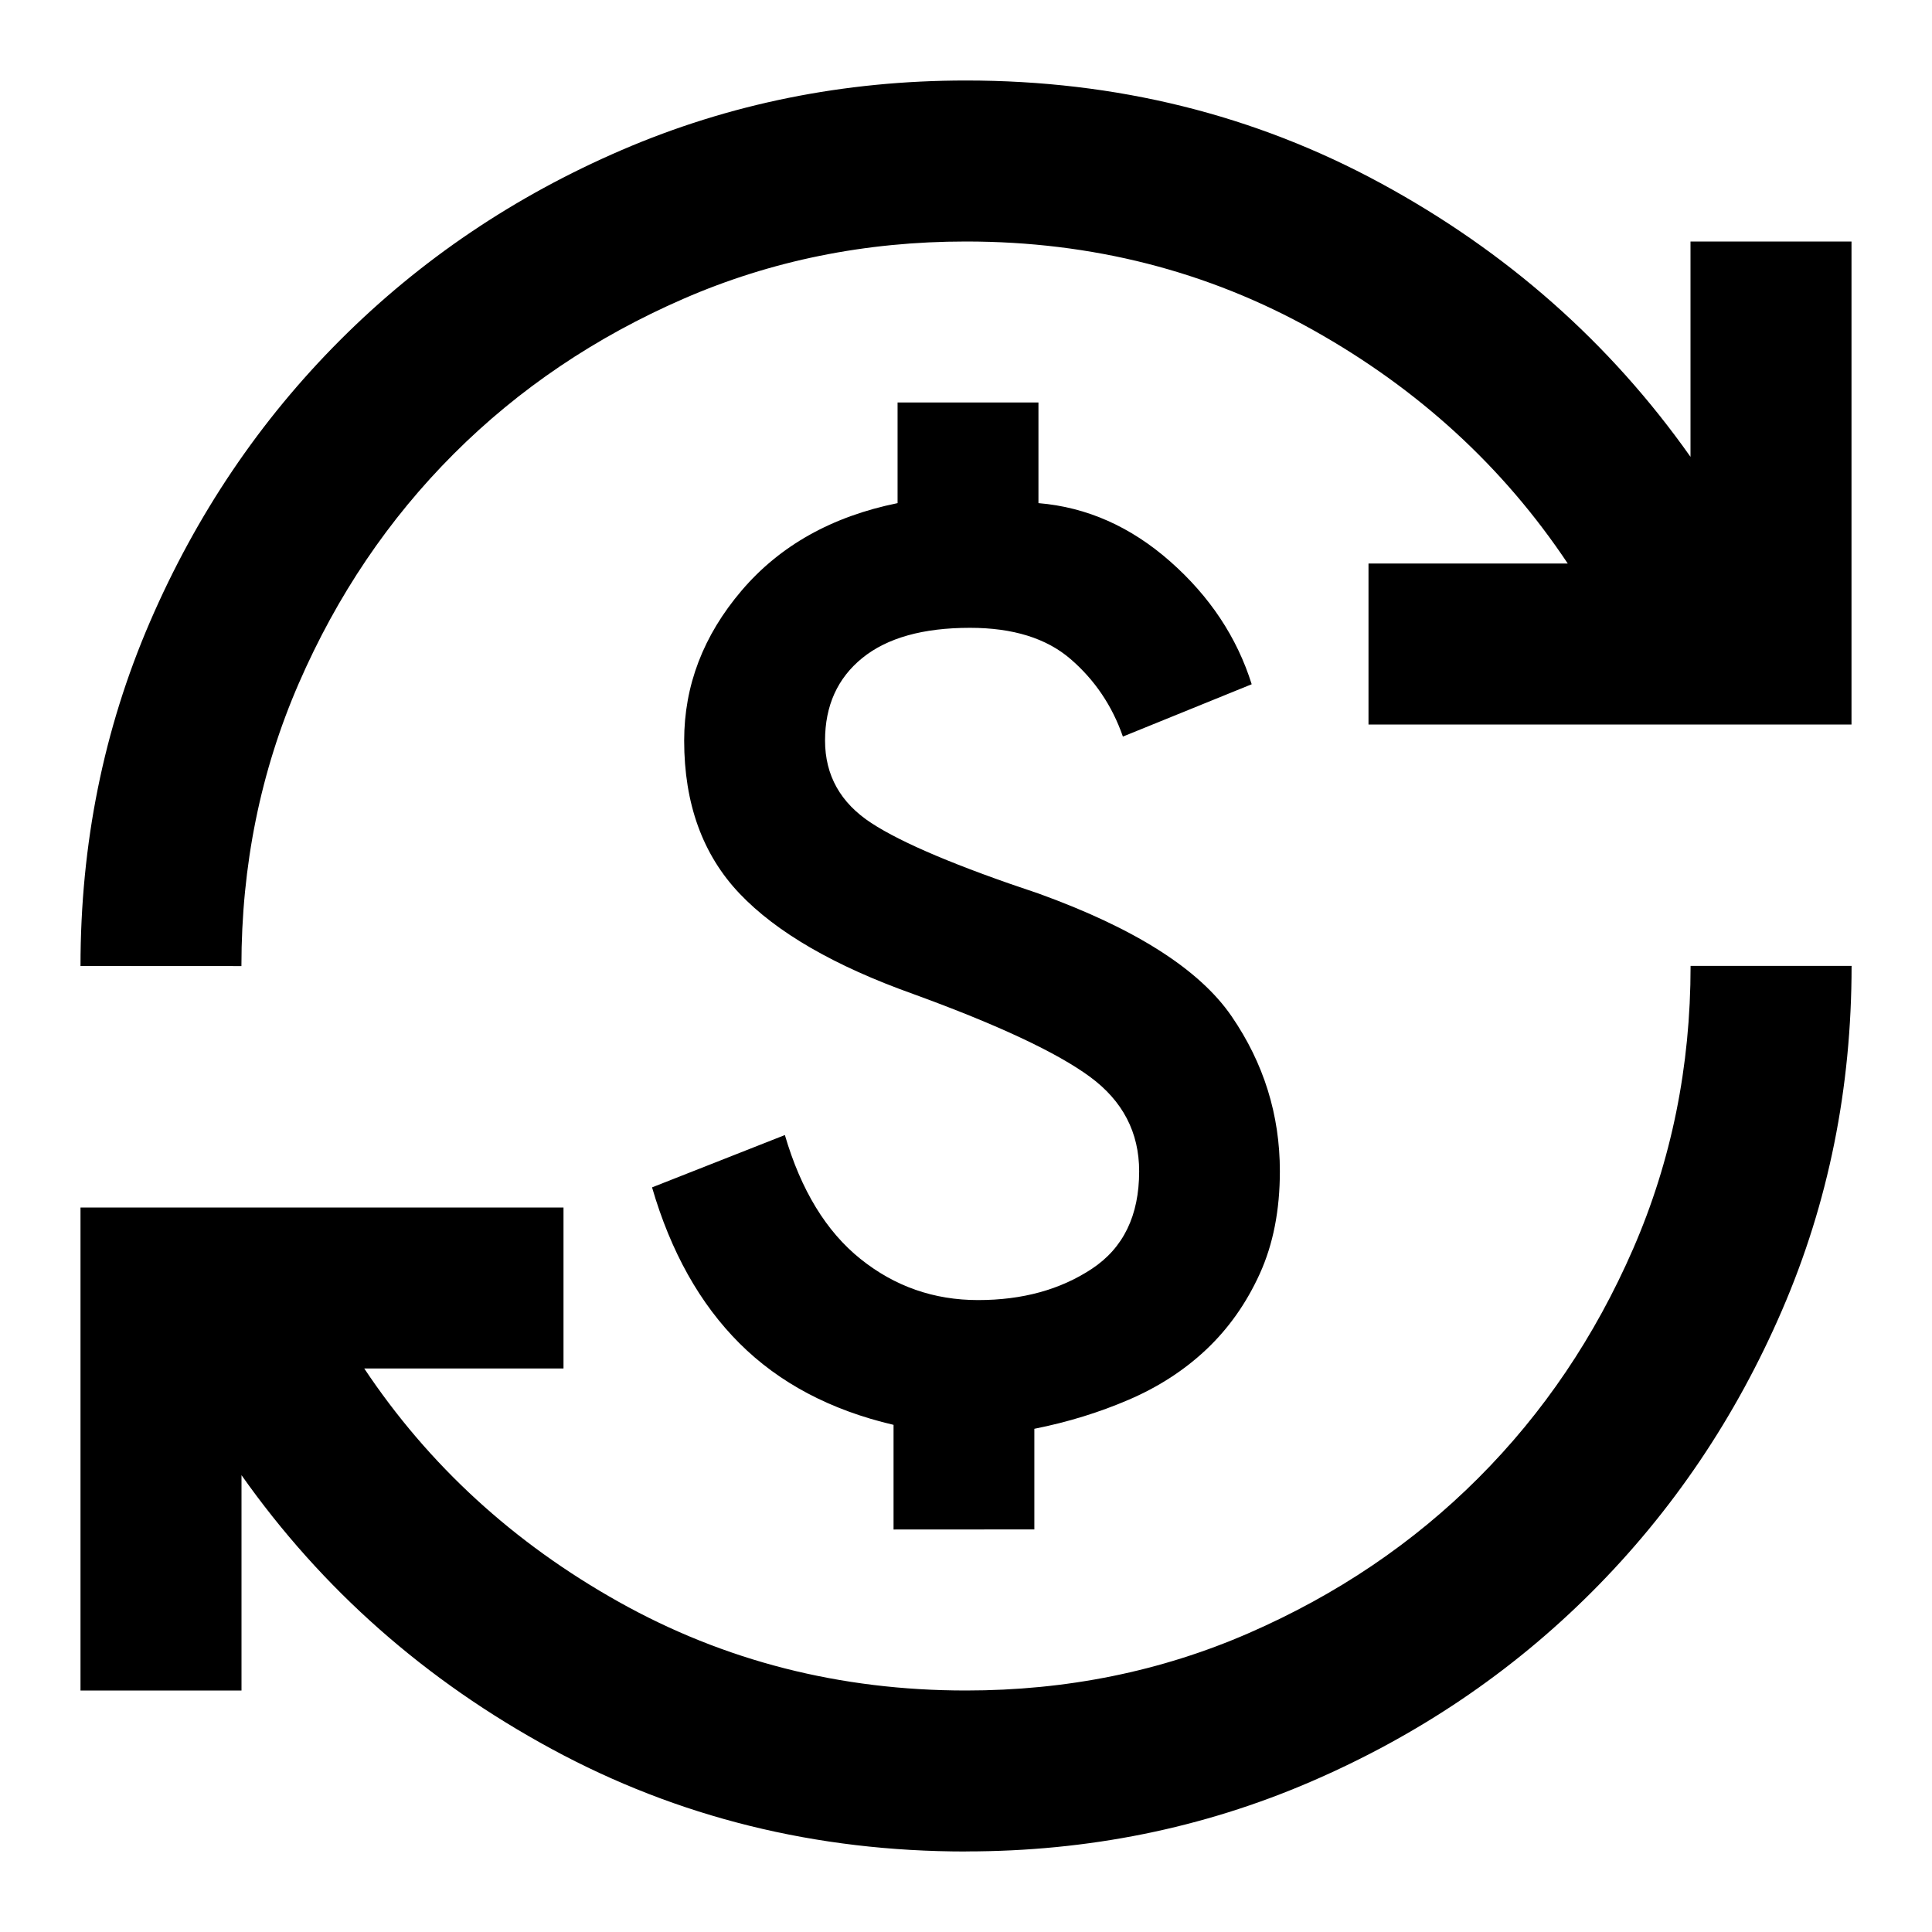
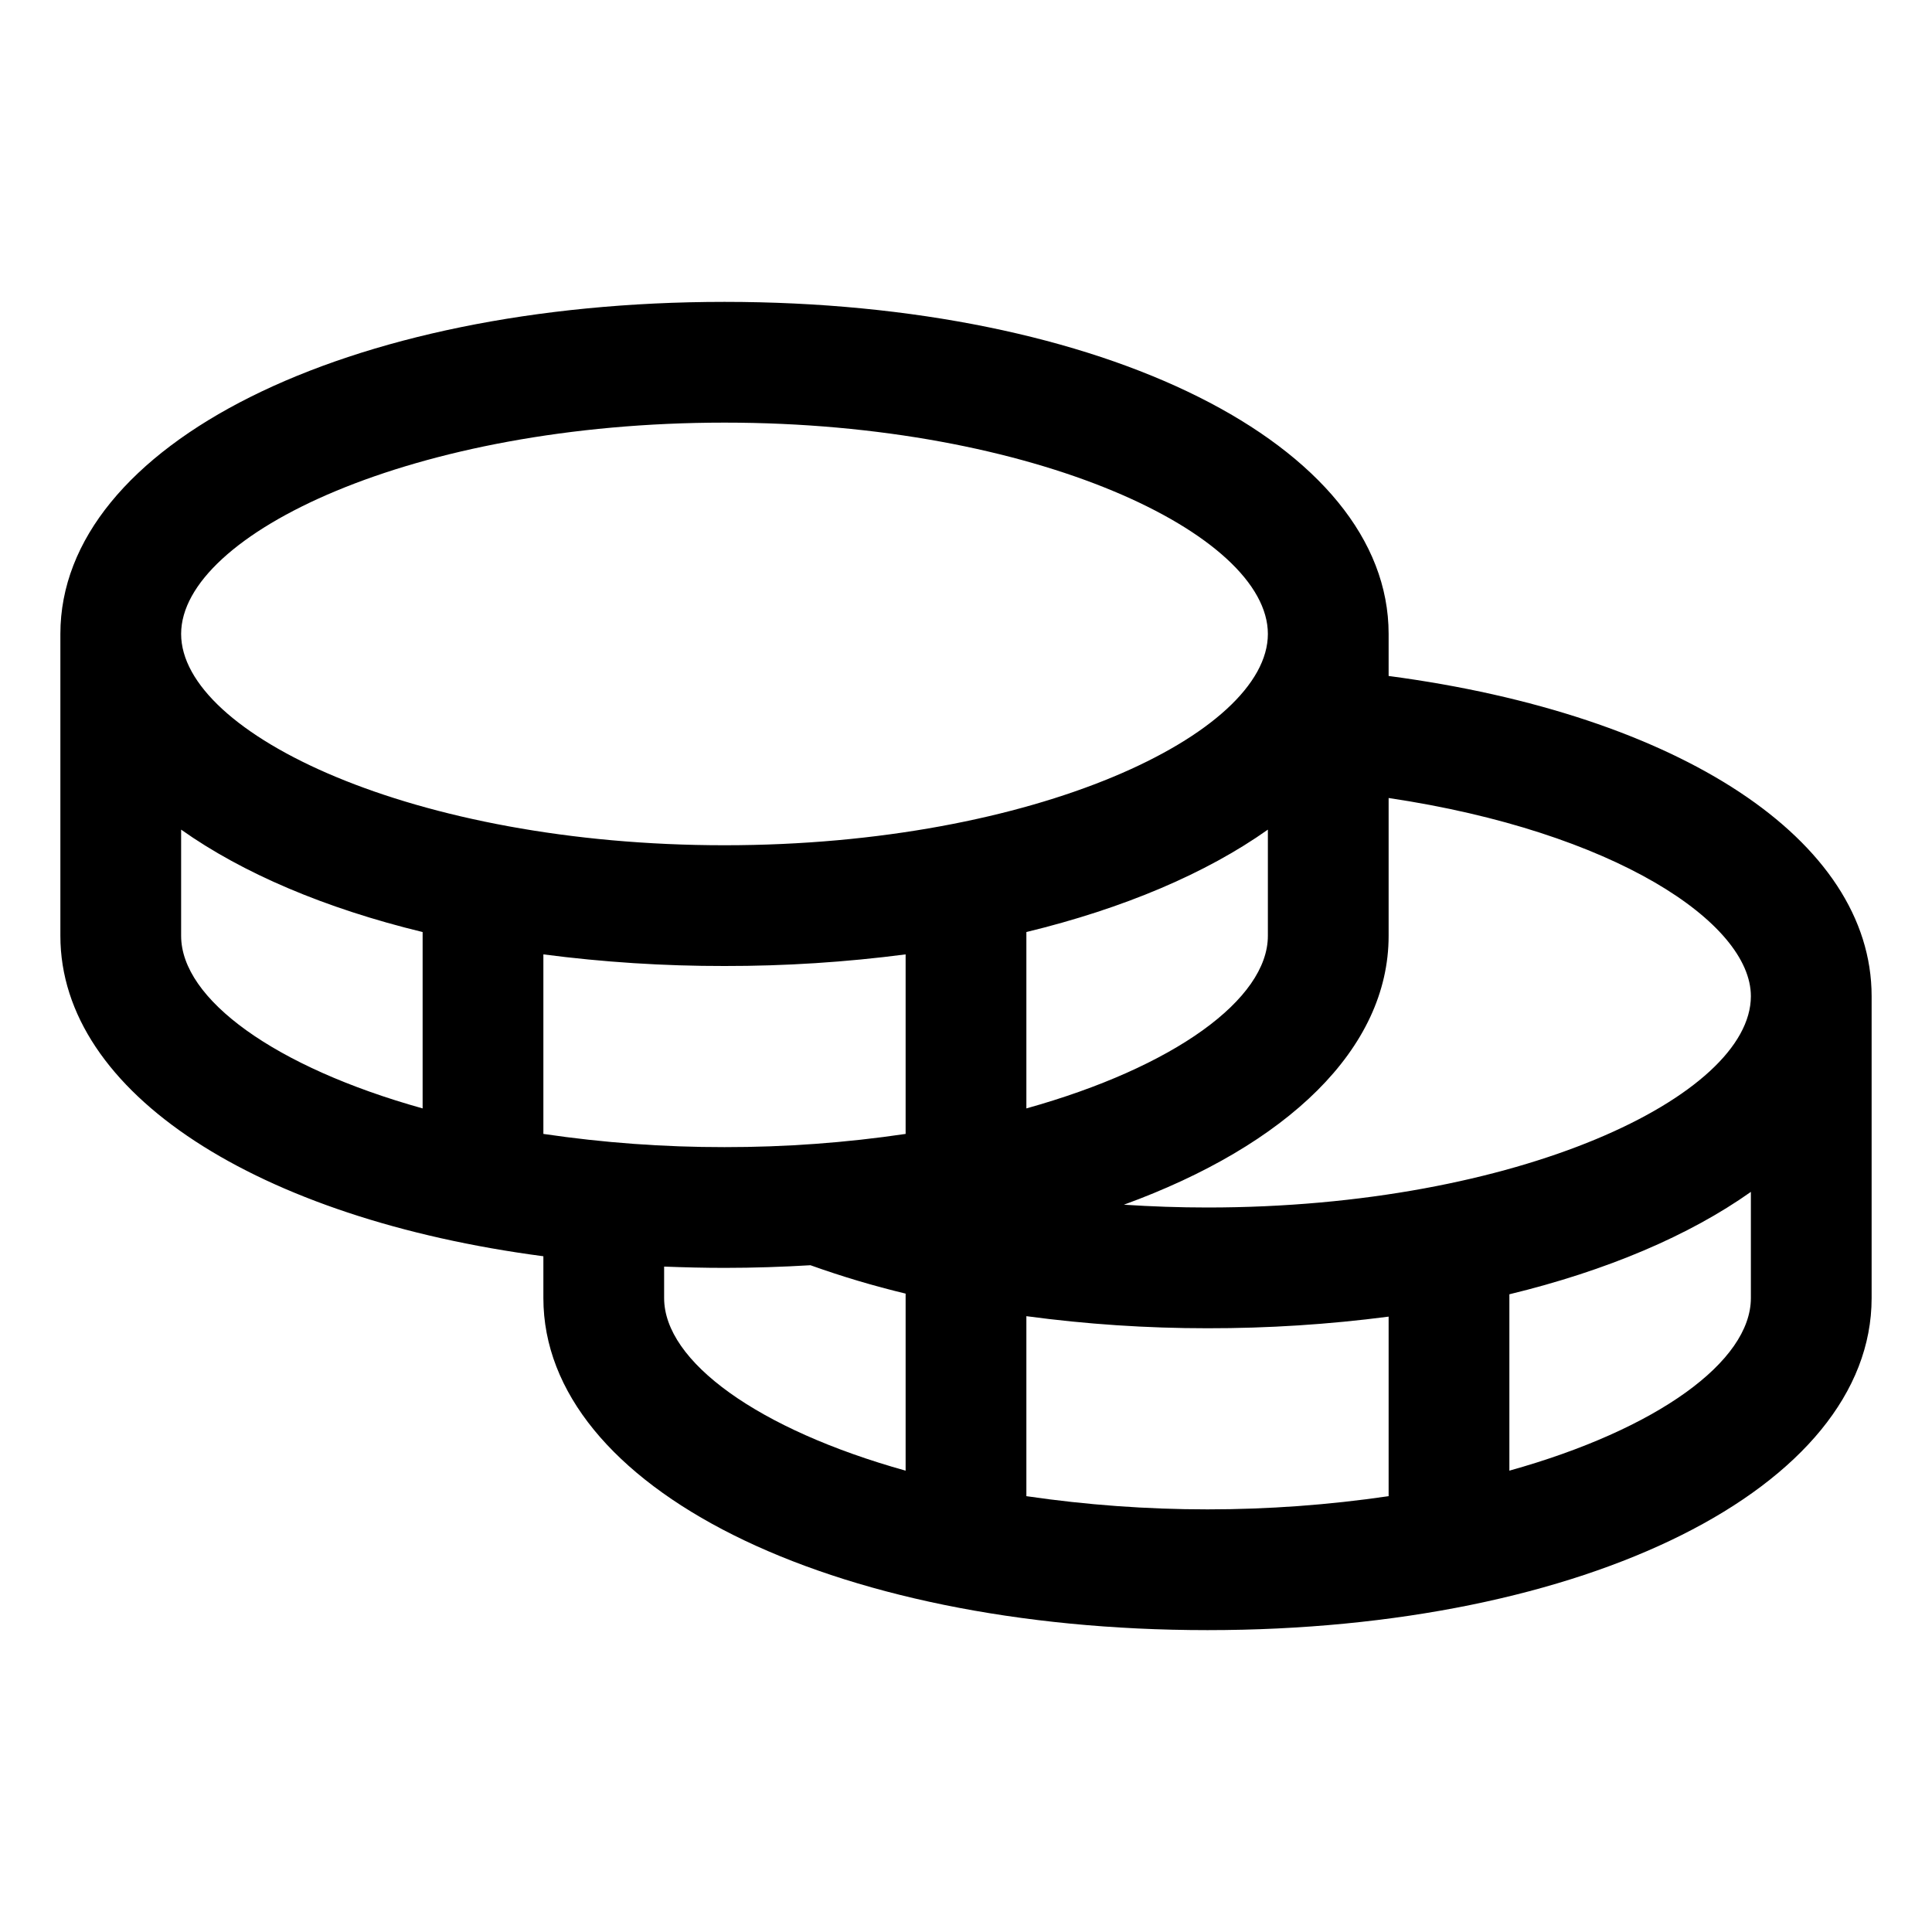
- <svg xmlns="http://www.w3.org/2000/svg" viewBox="0 0 24 24">
-   <path d="m12 23c-1.867 0-3.583-.425-5.15-1.275s-2.85-1.983-3.85-3.4v2.675h-2v-6h6v2h-2.475c.8 1.2 1.854 2.167 3.163 2.9s2.746 1.1 4.312 1.1c1.25 0 2.421-.237 3.513-.713s2.042-1.117 2.85-1.925 1.45-1.758 1.925-2.85.713-2.263.713-3.513h2c0 1.517-.287 2.942-.863 4.275s-1.363 2.5-2.362 3.5-2.167 1.788-3.5 2.362-2.758.863-4.275.863zm-.9-4v-1.3c-.783-.183-1.421-.521-1.913-1.012s-.854-1.137-1.087-1.938l1.65-.65c.2.683.512 1.196.938 1.538s.912.512 1.462.512 1.021-.129 1.413-.388.588-.662.588-1.212c0-.483-.204-.875-.613-1.175s-1.137-.642-2.188-1.025c-.983-.35-1.704-.767-2.163-1.25s-.688-1.117-.688-1.9c0-.683.237-1.304.713-1.863s1.121-.921 1.938-1.087v-1.25h1.75v1.25c.6.05 1.146.292 1.637.725s.829.942 1.012 1.525l-1.6.65c-.133-.383-.35-.704-.65-.963s-.717-.388-1.25-.388c-.583 0-1.029.125-1.337.375s-.463.592-.463 1.025.192.775.575 1.025 1.075.542 2.075.875c1.2.433 2 .942 2.4 1.525s.6 1.225.6 1.925c0 .483-.083.908-.25 1.275s-.388.679-.662.938-.596.467-.963.625-.758.279-1.175.362v1.25zm-10.1-7c0-1.517.287-2.942.863-4.275s1.363-2.5 2.362-3.5 2.167-1.788 3.5-2.362 2.758-.863 4.275-.863c1.867 0 3.583.425 5.15 1.275s2.85 1.983 3.85 3.4v-2.675h2v6h-6v-2h2.475c-.8-1.2-1.854-2.167-3.163-2.9s-2.746-1.1-4.312-1.1c-1.25 0-2.421.237-3.513.713s-2.042 1.117-2.85 1.925-1.45 1.758-1.925 2.85-.713 2.263-.713 3.513z" />
+ <svg xmlns="http://www.w3.org/2000/svg" viewBox="0 0 24 24" fill="currentColor">
+   <g transform="scale(0.09375)">
+     <path d="M184,89.57V84c0-25.08-37.83-44-88-44S8,58.92,8,84v40c0,20.89,26.25,37.49,64,42.46V172c0,25.08,37.83,44,88,44s88-18.92,88-44V132C248,111.3,222.58,94.68,184,89.57ZM232,132c0,13.22-30.79,28-72,28-3.73,0-7.43-.13-11.08-.37C170.49,151.77,184,139,184,124V105.74C213.87,110.19,232,122.27,232,132ZM72,150.25V126.46A183.74,183.74,0,0,0,96,128a183.74,183.74,0,0,0,24-1.54v23.79A163,163,0,0,1,96,152,163,163,0,0,1,72,150.25Zm96-40.32V124c0,8.39-12.41,17.4-32,22.87V123.5C148.91,120.37,159.84,115.71,168,109.93ZM96,56c41.21,0,72,14.78,72,28s-30.79,28-72,28S24,97.22,24,84,54.79,56,96,56ZM24,124V109.93c8.16,5.78,19.09,10.44,32,13.57v23.37C36.41,141.4,24,132.39,24,124Zm64,48v-4.17c2.63.1,5.29.17,8,.17,3.88,0,7.67-.13,11.39-.35A121.92,121.92,0,0,0,120,171.41v23.46C100.41,189.4,88,180.39,88,172Zm48,26.25V174.4a179.48,179.48,0,0,0,24,1.6,183.74,183.74,0,0,0,24-1.54v23.79a165.45,165.45,0,0,1-48,0Zm64-3.38V171.5c12.91-3.13,23.84-7.79,32-13.57V172C232,180.39,219.59,189.4,200,194.87Z" />
+   </g>
</svg>
